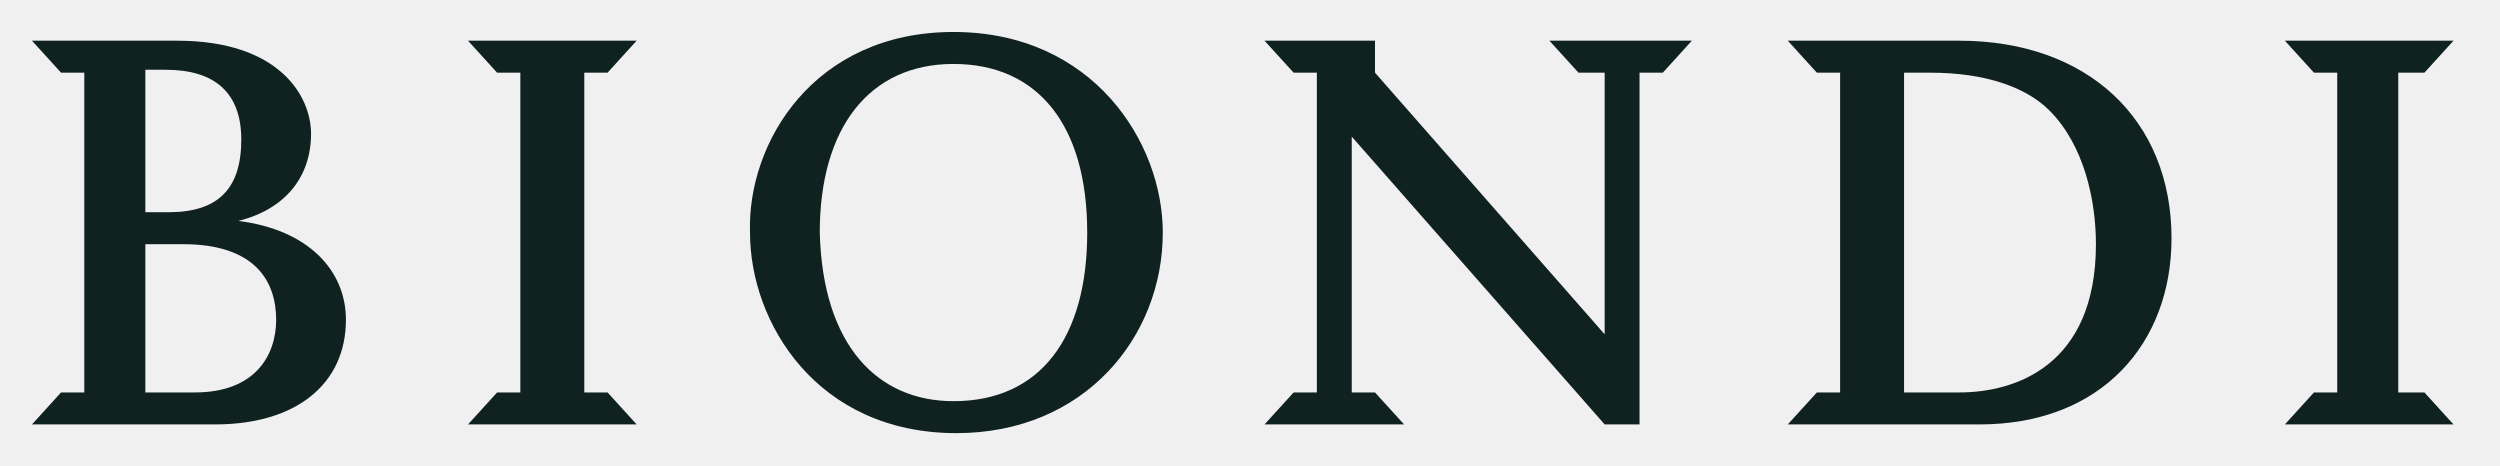
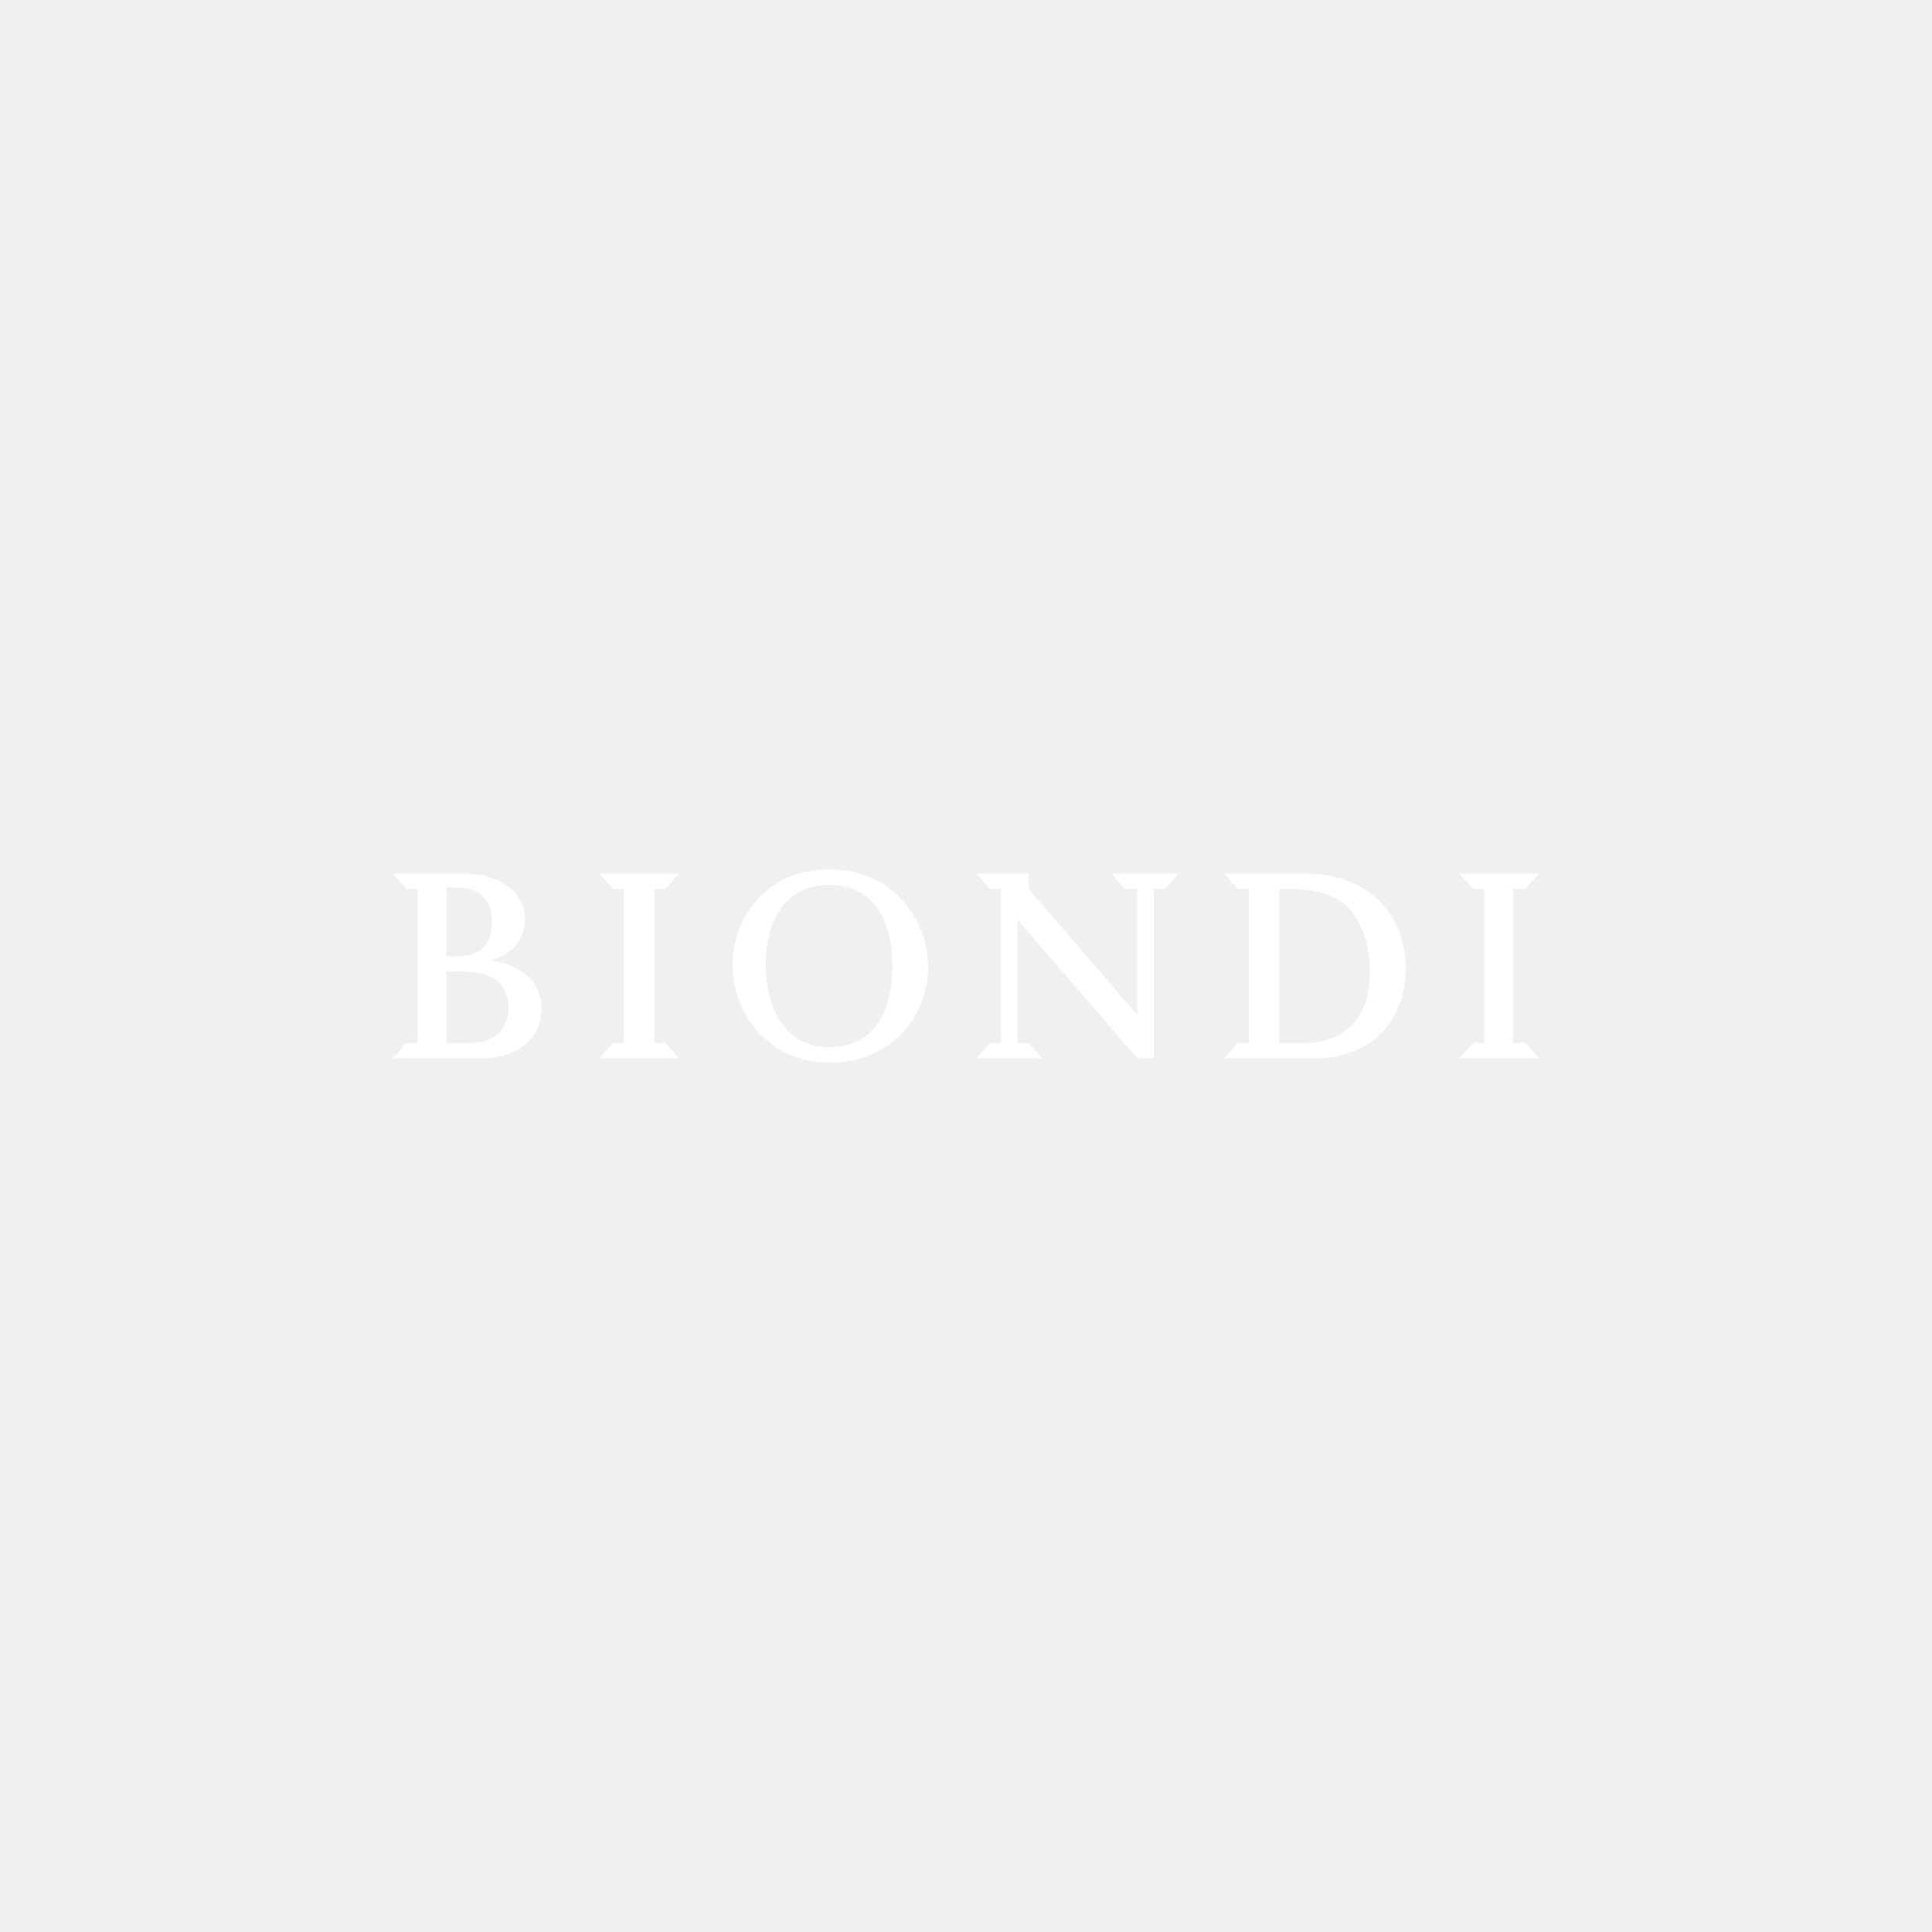
- <svg xmlns="http://www.w3.org/2000/svg" version="1.1" id="Layer_1" x="0px" y="0px" viewBox="0 0 86 16" style="enable-background:new 0 0 86 16;" xml:space="preserve">
-   <style type="text/css">
- 	.st0{fill:#FFFFFF;}
- 	.st1{opacity:0.17;fill:url(#SVGID_3_);}
- 	.st2{fill:none;stroke:#000000;stroke-width:2;stroke-miterlimit:10;}
- 	.st3{fill:none;}
- 	.st4{fill:none;stroke:#FFFFFF;stroke-width:3;stroke-miterlimit:10;}
- 	.st5{fill:url(#SVGID_4_);}
- 	.st6{fill:url(#SVGID_5_);}
- 	.st7{fill:url(#SVGID_6_);}
- 	.st8{fill:url(#SVGID_7_);}
- 	.st9{fill:url(#SVGID_8_);}
- 	.st10{fill:#102220;}
- 	.st11{fill:url(#SVGID_9_);}
- 	.st12{fill:url(#SVGID_10_);}
- 	.st13{fill:url(#SVGID_11_);}
- 	.st14{fill:url(#SVGID_12_);}
- 	.st15{fill:#35D80E;}
- 	.st16{fill:url(#SVGID_13_);}
- 	.st17{fill:url(#SVGID_14_);}
- 	.st18{fill:url(#SVGID_15_);}
- 	.st19{fill:url(#SVGID_16_);}
- 	.st20{fill:url(#SVGID_17_);}
- 	.st21{fill:url(#SVGID_18_);}
- 	.st22{fill:url(#SVGID_19_);}
- 	.st23{fill:url(#SVGID_20_);}
- 	.st24{fill:url(#SVGID_21_);}
- 	.st25{fill:url(#SVGID_22_);}
- 	.st26{fill:url(#SVGID_23_);}
- 	.st27{fill:url(#SVGID_24_);}
- 	.st28{fill:#5D5D5D;}
- 	.st29{fill:#F1EFB9;}
- 	.st30{opacity:0.1;}
- 	.st31{fill:none;stroke:#CCCCCC;stroke-miterlimit:10;}
- 	.st32{fill:url(#SVGID_33_);}
- 	.st33{fill:url(#SVGID_34_);}
- 	.st34{fill:url(#SVGID_35_);}
- 	.st35{fill:url(#SVGID_36_);}
- 	.st36{fill:url(#SVGID_37_);}
- 	.st37{fill:#2E8915;}
- </style>
-   <path class="st10" d="M2.1,13.5h0.8v-11H2.1l-1-1.1h5c3.5,0,4.6,1.9,4.6,3.2c0,1.5-0.9,2.6-2.5,3v0c2.4,0.3,3.7,1.7,3.7,3.4  c0,2.2-1.7,3.6-4.5,3.6H1.1L2.1,13.5L2.1,13.5z M5.8,7.3c1.7,0,2.5-0.8,2.5-2.5c0-1.6-0.9-2.4-2.6-2.4H5v4.9H5.8L5.8,7.3z M6.7,13.5  c2.1,0,2.8-1.3,2.8-2.5c0-1.3-0.7-2.6-3.2-2.6H5v5.1H6.7L6.7,13.5z" />
-   <polygon class="st10" points="17.1,13.5 17.9,13.5 17.9,2.5 17.1,2.5 16.1,1.4 21.9,1.4 20.9,2.5 20.1,2.5 20.1,13.5 20.9,13.5   21.9,14.6 16.1,14.6 17.1,13.5 " />
-   <path class="st10" d="M32.8,1.1C37.6,1.1,40,4.9,40,8c0,3.6-2.7,6.9-7.1,6.9c-4.8,0-7.1-3.8-7.1-6.9C25.7,4.9,28,1.1,32.8,1.1  L32.8,1.1z M32.8,13.8c3,0,4.6-2.2,4.6-5.8c0-3.7-1.7-5.8-4.6-5.8c-2.9,0-4.6,2.2-4.6,5.8C28.3,11.9,30.2,13.8,32.8,13.8L32.8,13.8z  " />
-   <polygon class="st10" points="44.5,13.5 45.3,13.5 45.3,2.5 44.5,2.5 43.5,1.4 47.3,1.4 47.3,2.5 55.2,11.5 55.2,2.5 54.3,2.5   53.3,1.4 58.2,1.4 57.2,2.5 56.4,2.5 56.4,14.6 55.2,14.6 46.5,4.7 46.5,13.5 47.3,13.5 48.3,14.6 43.5,14.6 44.5,13.5 " />
-   <path class="st10" d="M62.5,13.5h0.8v-11h-0.8l-1-1.1h5.9c4.4,0,7.3,2.7,7.3,6.8c0,3.6-2.4,6.4-6.6,6.4h-6.6L62.5,13.5L62.5,13.5z   M67.4,13.5c1.9,0,4.7-0.9,4.7-5.1c0-1.5-0.4-3.4-1.6-4.6c-0.8-0.8-2.2-1.3-4.1-1.3h-0.9v11H67.4L67.4,13.5z" />
-   <polygon class="st10" points="79.6,13.5 80.4,13.5 80.4,2.5 79.6,2.5 78.6,1.4 84.4,1.4 83.4,2.5 82.5,2.5 82.5,13.5 83.4,13.5   84.4,14.6 78.6,14.6 79.6,13.5 " />
+ <svg xmlns="http://www.w3.org/2000/svg" width="300" height="300" viewBox="0 0 300 300" fill="none">
+   <path d="M2.137 26.956H3.846V3.043H2.137L0 0.652H10.684C18.163 0.652 20.514 4.783 20.514 7.609C20.514 10.87 18.591 13.261 15.172 14.13C20.3 14.783 23.078 17.826 23.078 21.522C23.078 26.304 19.445 29.348 13.462 29.348H0L2.137 26.956ZM10.043 13.478C13.676 13.478 15.385 11.739 15.385 8.043C15.385 4.565 13.462 2.826 9.83 2.826H8.334V13.478H10.043ZM11.966 26.956C16.454 26.956 17.95 24.13 17.95 21.522C17.95 18.696 16.454 15.87 11.112 15.87H8.334V26.956H11.966Z" transform="translate(61 135)" fill="white" />
+   <path d="M34.19 26.956H35.899V3.043H34.19L32.053 0.652H44.447L42.31 3.043H40.6V26.956H42.31L44.447 29.348H32.053L34.19 26.956Z" transform="translate(61 135)" fill="white" />
+   <path d="M67.738 0C77.995 0 83.124 8.261 83.124 15C83.124 22.826 77.354 30 67.952 30C57.695 30 52.78 21.739 52.78 15C52.567 8.261 57.481 0 67.738 0ZM67.738 27.609C74.149 27.609 77.568 22.826 77.568 15C77.568 6.957 73.935 2.391 67.738 2.391C61.541 2.391 57.909 7.174 57.909 15C58.122 23.478 62.182 27.609 67.738 27.609Z" transform="translate(61 135)" fill="white" />
+   <path d="M92.74 26.956H94.449V3.043H92.74L90.603 0.652H98.723V3.043L115.604 22.609V3.043H113.681L111.544 0.652H122.014L119.878 3.043H118.168V29.348H115.604L97.013 7.826V26.956H98.723L100.86 29.348H90.603L92.74 26.956Z" transform="translate(61 135)" fill="white" />
+   <path d="M131.203 26.956H132.912V3.043H131.203L129.066 0.652H141.673C151.076 0.652 157.273 6.522 157.273 15.435C157.273 23.261 152.144 29.348 143.169 29.348H129.066L131.203 26.956ZM141.673 26.956C145.734 26.956 151.717 25 151.717 15.87C151.717 12.609 150.862 8.478 148.298 5.87C146.588 4.13 143.597 3.043 139.537 3.043H137.613V26.956H141.673Z" transform="translate(61 135)" fill="white" />
+   <path d="M167.743 26.956H169.453V3.043H167.743L165.606 0.652H178L175.863 3.043H173.94V26.956H175.863L178 29.348H165.606L167.743 26.956Z" transform="translate(61 135)" fill="white" />
</svg>
